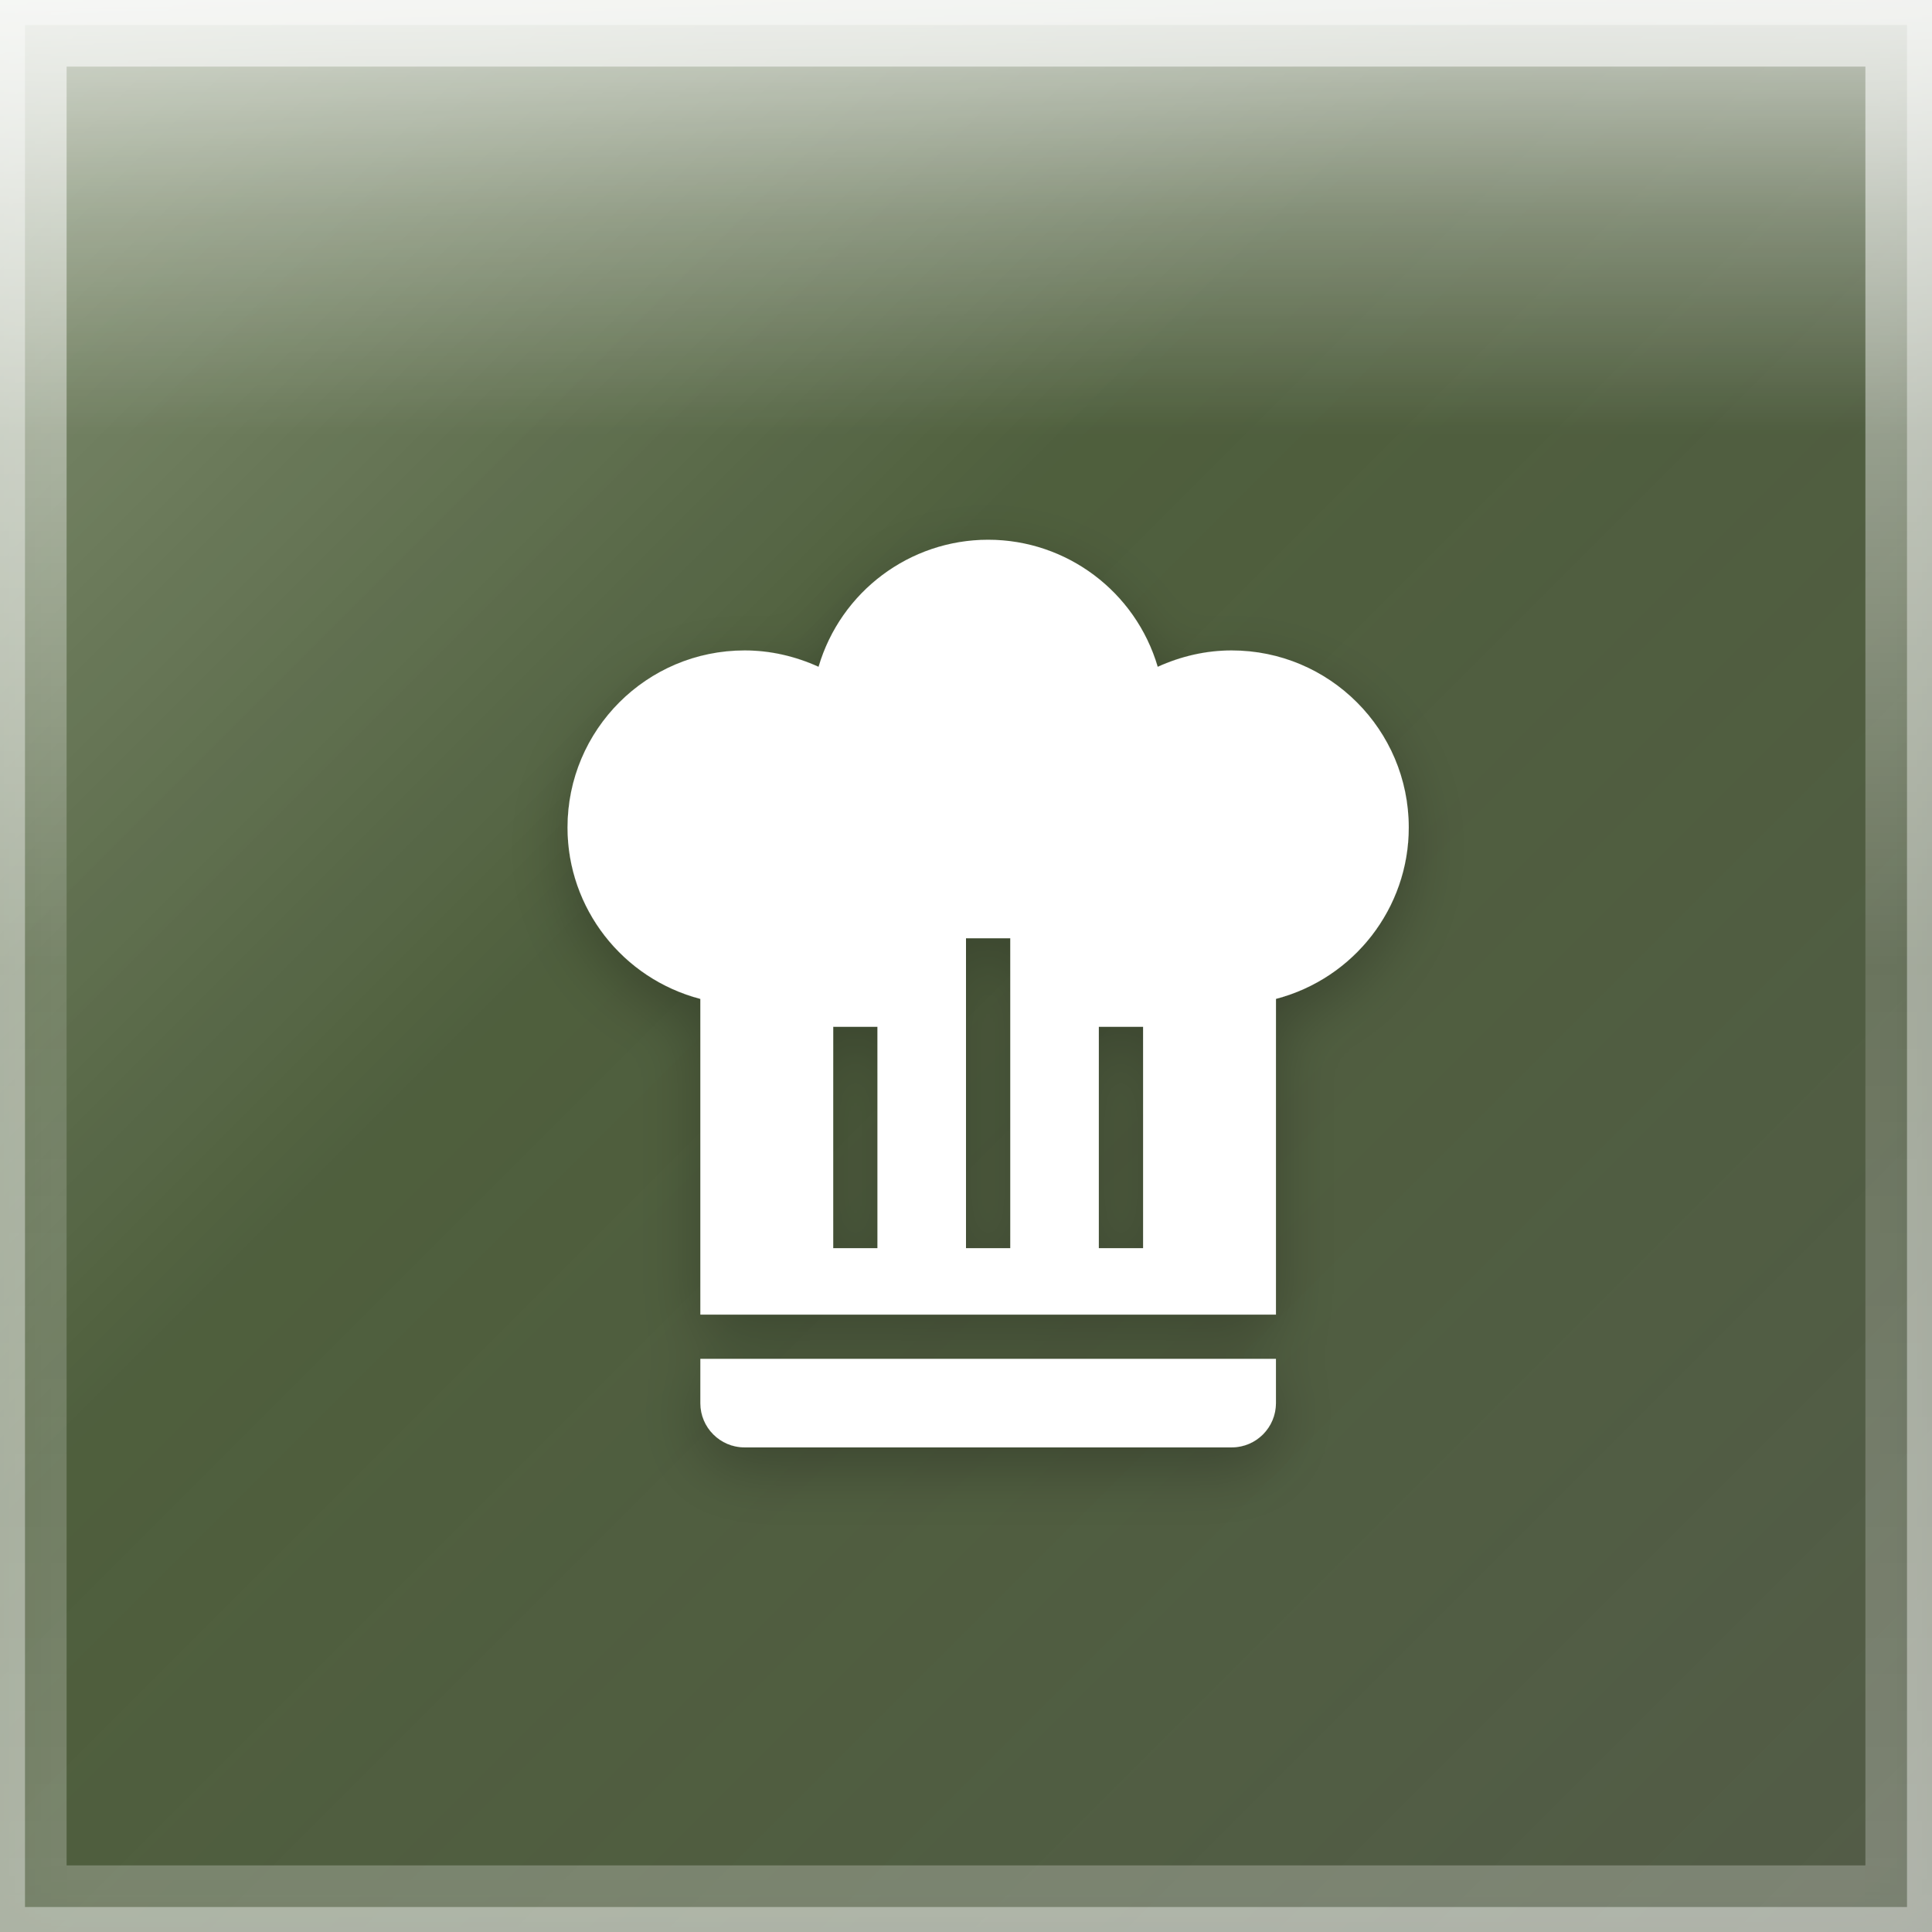
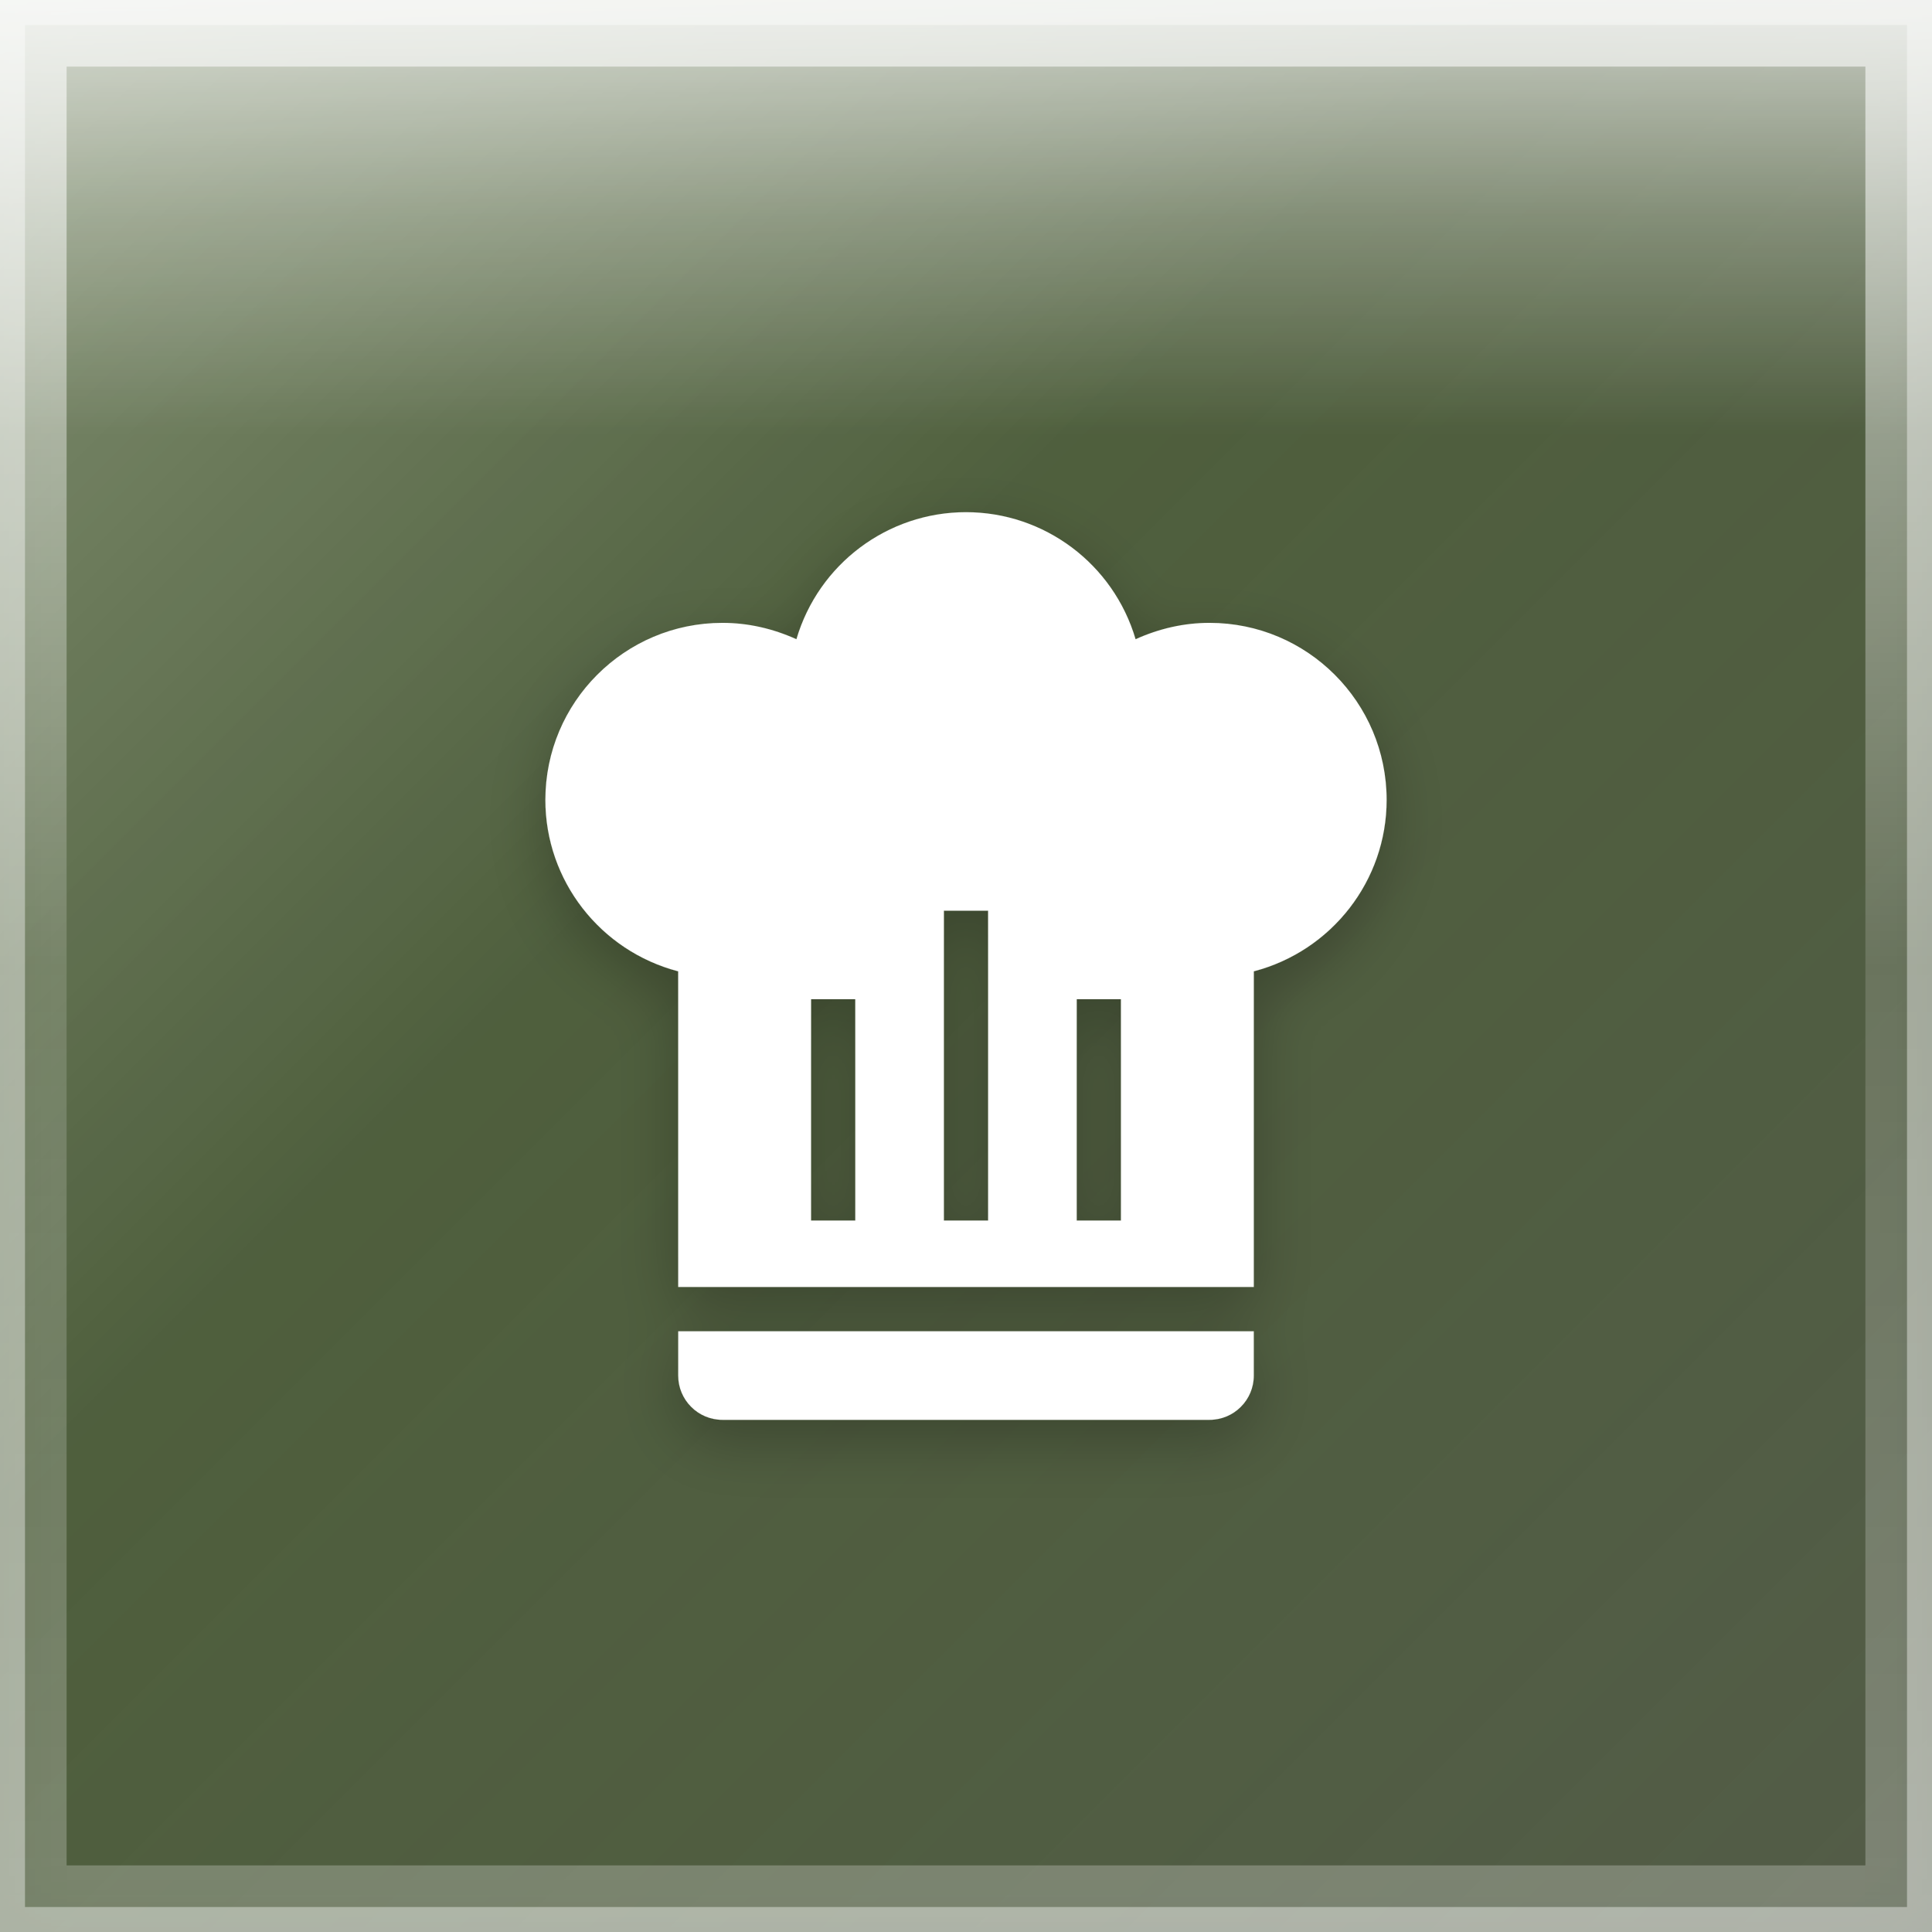
<svg xmlns="http://www.w3.org/2000/svg" width="58" height="58" viewBox="0 0 58 58">
  <defs>
    <linearGradient id="greenBase" x1="0%" y1="0%" x2="100%" y2="100%">
      <stop offset="0%" style="stop-color:#253d0a" />
      <stop offset="50%" style="stop-color:#1a2e05" />
      <stop offset="100%" style="stop-color:#121f03" />
    </linearGradient>
    <linearGradient id="glassGradient" x1="0%" y1="0%" x2="100%" y2="100%">
      <stop offset="0%" style="stop-color:rgba(255,255,255,0.35)" />
      <stop offset="40%" style="stop-color:rgba(255,255,255,0.12)" />
      <stop offset="100%" style="stop-color:rgba(255,255,255,0.18)" />
    </linearGradient>
    <linearGradient id="specularHighlight" x1="50%" y1="0%" x2="50%" y2="100%">
      <stop offset="0%" style="stop-color:rgba(255,255,255,0.7)" />
      <stop offset="25%" style="stop-color:rgba(255,255,255,0.3)" />
      <stop offset="50%" style="stop-color:rgba(255,255,255,0)" />
    </linearGradient>
    <linearGradient id="edgeHighlight" x1="50%" y1="0%" x2="50%" y2="100%">
      <stop offset="0%" style="stop-color:rgba(255,255,255,0.6)" />
      <stop offset="50%" style="stop-color:rgba(255,255,255,0.15)" />
      <stop offset="100%" style="stop-color:rgba(255,255,255,0.25)" />
    </linearGradient>
    <filter id="innerGlow" x="-50%" y="-50%" width="200%" height="200%">
      <feGaussianBlur stdDeviation="1.16" result="blur" />
      <feComposite in="SourceGraphic" in2="blur" operator="over" />
    </filter>
    <filter id="iconShadow" x="-30%" y="-30%" width="160%" height="160%">
      <feDropShadow dx="0" dy="1.16" stdDeviation="1.45" flood-color="rgba(0,0,0,0.35)" />
      <feDropShadow dx="0" dy="0.464" stdDeviation="0.696" flood-color="rgba(0,0,0,0.25)" />
    </filter>
    <clipPath id="roundedClip">
      <rect x="0" y="0" width="58" height="58" rx="0" ry="0" />
    </clipPath>
  </defs>
  <g clip-path="url(#roundedClip)">
    <rect x="0" y="0" width="58" height="58" fill="url(#greenBase)" />
    <rect x="0" y="0" width="58" height="58" fill="url(#glassGradient)" />
    <rect x="0" y="0" width="58" height="26.1" fill="url(#specularHighlight)" />
    <rect x="0" y="0" width="58" height="58" fill="rgba(255,255,255,0.06)" filter="url(#innerGlow)" />
  </g>
  <rect x="1" y="1" width="56" height="56" rx="0" ry="0" fill="none" stroke="url(#edgeHighlight)" stroke-width="2" />
  <rect x="0" y="0" width="58" height="58" rx="0" ry="0" fill="none" stroke="rgba(255,255,255,0.4)" stroke-width="1.5" />
-   <g transform="translate(13.05, 14.21) scale(1.329167)" filter="url(#iconShadow)">
+   <g transform="translate(12.38542, 13.38229) scale(1.329167)" filter="url(#iconShadow)">
    <path d="M12.5,1.5C10.73,1.5 9.17,2.67 8.67,4.37C8.14,4.13 7.58,4 7,4A4,4 0 0,0 3,8C3,9.82 4.24,11.41 6,11.87V19H19V11.87C20.76,11.41 22,9.82 22,8A4,4 0 0,0 18,4C17.42,4 16.86,4.13 16.33,4.37C15.83,2.67 14.27,1.5 12.5,1.5M12,10.5H13V17.5H12V10.5M9,12.5H10V17.5H9V12.5M15,12.5H16V17.5H15V12.5M6,20V21A1,1 0 0,0 7,22H18A1,1 0 0,0 19,21V20H6Z" fill="white" fill-rule="evenodd" />
  </g>
</svg>
